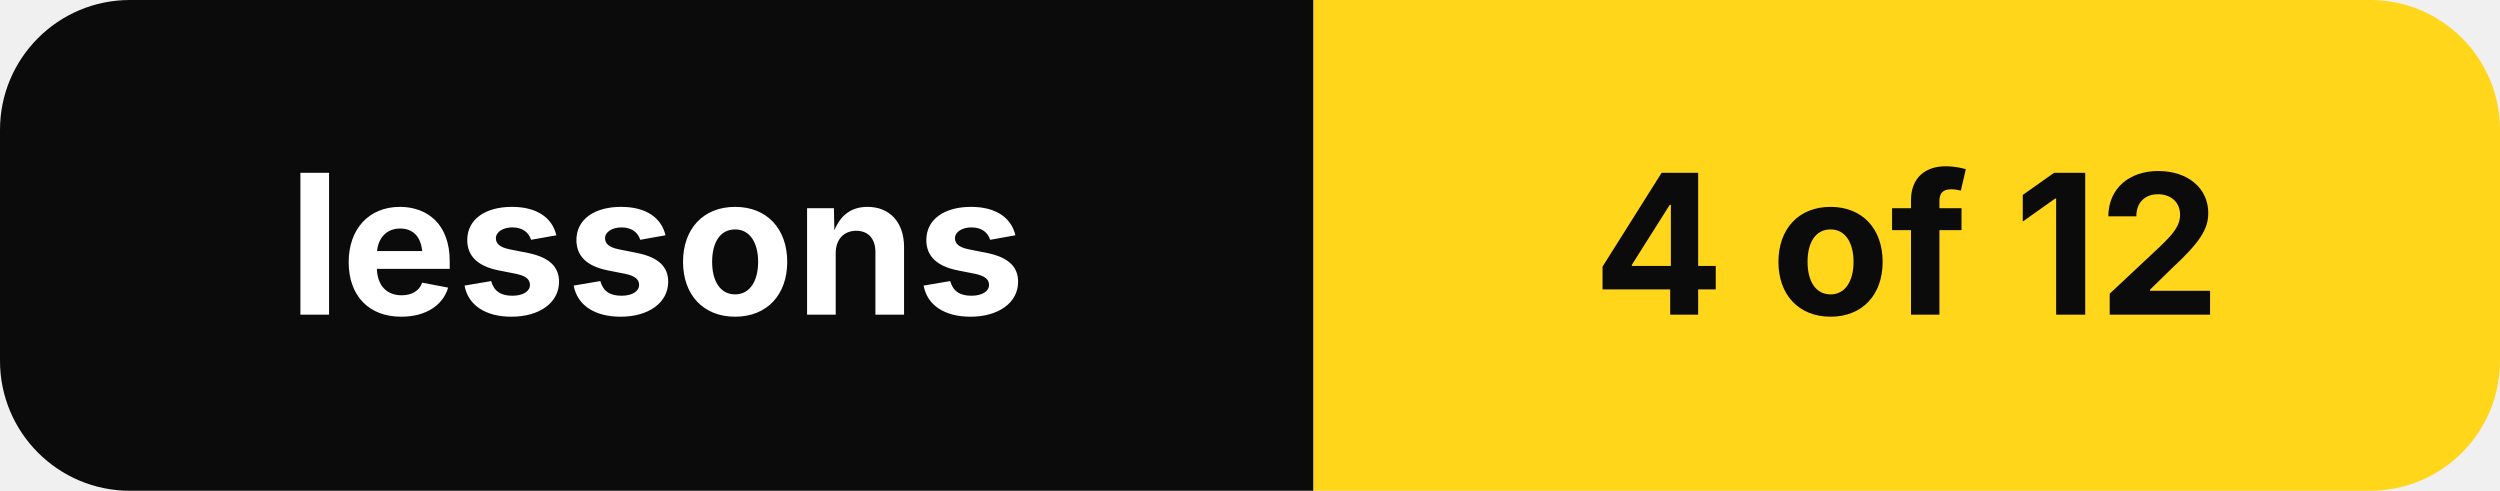
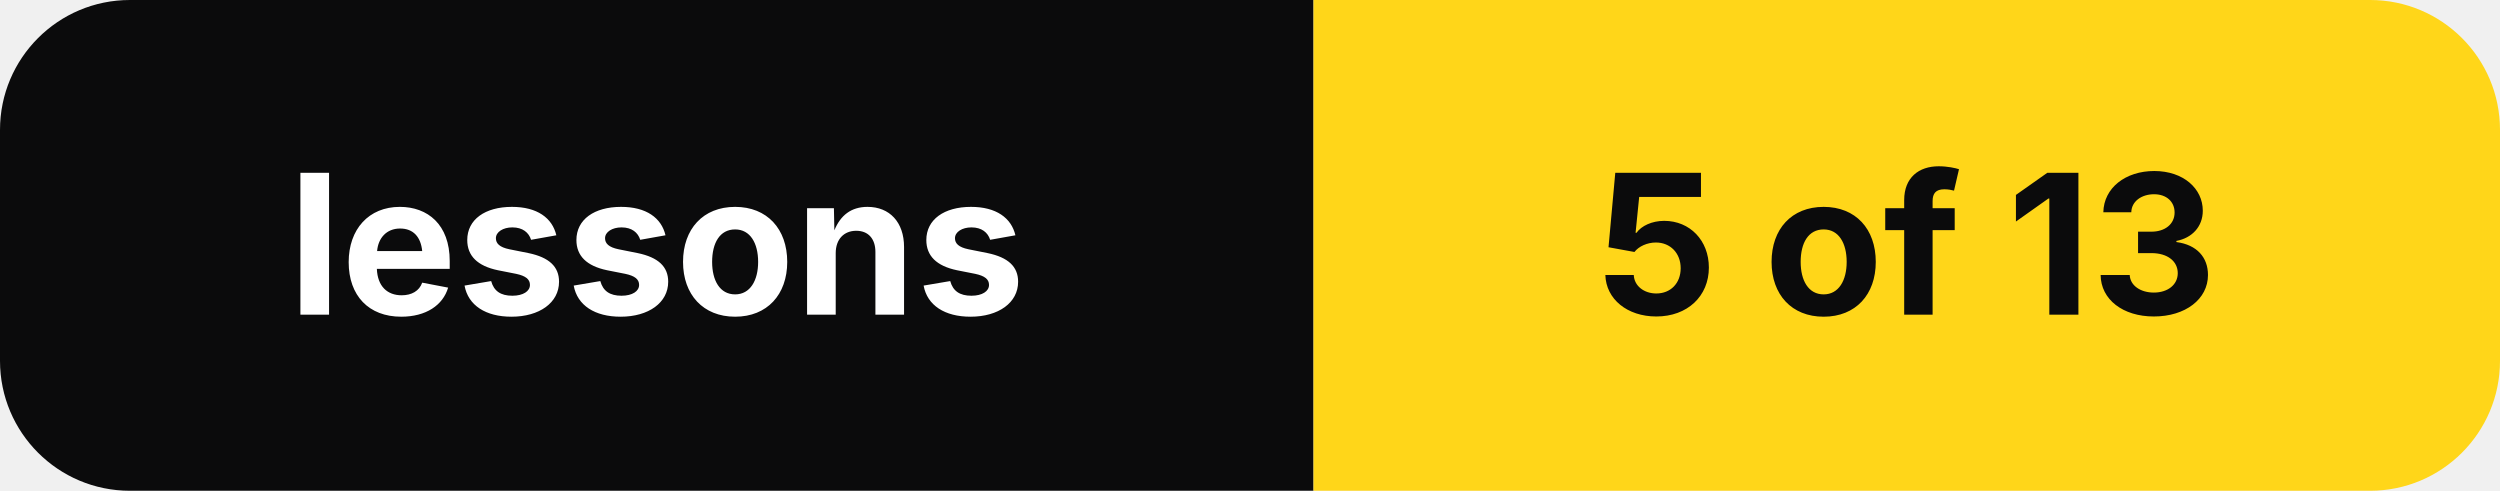
- <svg xmlns="http://www.w3.org/2000/svg" viewBox="0 0 173.2 34" width="173.2" height="34" role="img" aria-label="lessons: 4 of 12" lang="en">
+ <svg xmlns="http://www.w3.org/2000/svg" viewBox="0 0 173.2 34" width="173.2" height="34" role="img" aria-label="lessons: 5 of 13" lang="en">
  <clipPath id="r">
    <rect width="173.2" height="34" rx="9" />
  </clipPath>
  <g clip-path="url(#r)">
    <rect x="0.0" width="91.0" height="34" fill="#0B0B0C" />
    <rect x="91.0" width="82.2" height="34" fill="#FFD619" />
  </g>
  <text x="45.5" y="21.8" text-anchor="middle" font-family="'Montserrat','Inter','Segoe UI',system-ui,-apple-system,'Helvetica Neue',Arial,sans-serif" font-size="13.5" font-weight="700" fill="#FFFFFF">lessons</text>
-   <text x="132.1" y="21.8" text-anchor="middle" font-family="'Montserrat','Inter','Segoe UI',system-ui,-apple-system,'Helvetica Neue',Arial,sans-serif" font-size="13.5" font-weight="700" fill="#0B0B0C">4 of 12</text>
+   <text x="132.1" y="21.8" text-anchor="middle" font-family="'Montserrat','Inter','Segoe UI',system-ui,-apple-system,'Helvetica Neue',Arial,sans-serif" font-size="13.5" font-weight="700" fill="#0B0B0C">5 of 13</text>
</svg>
